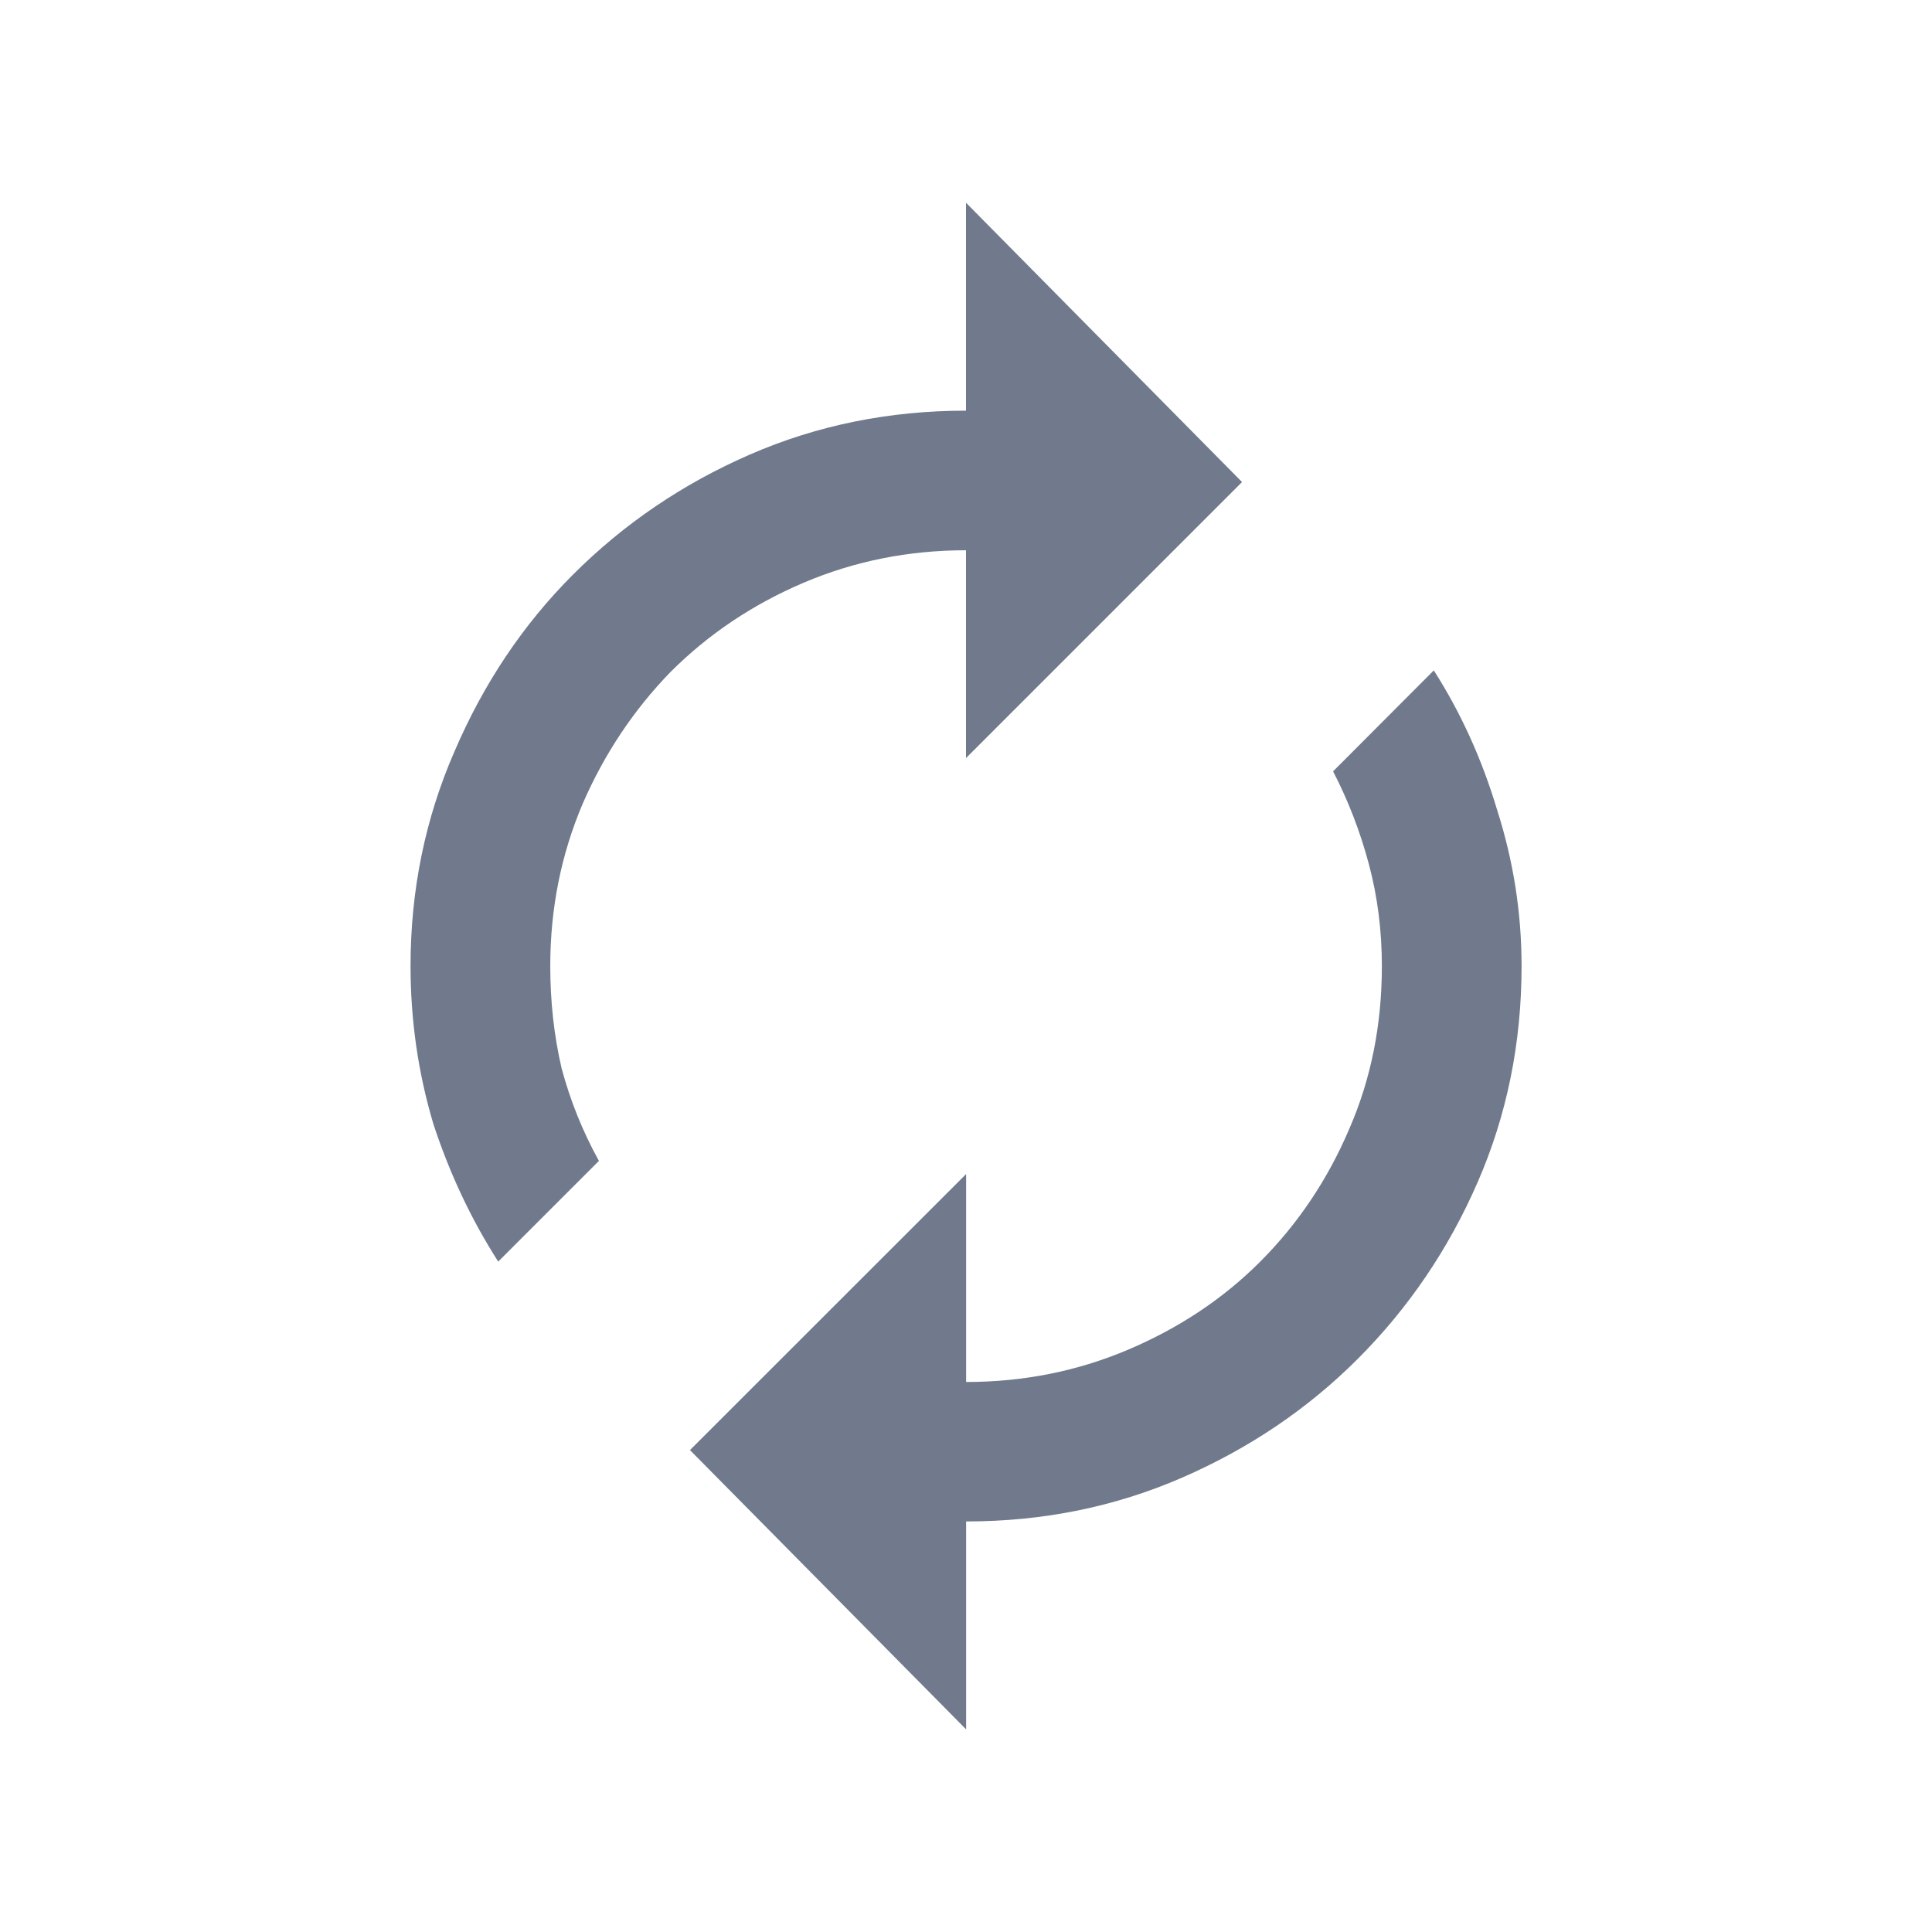
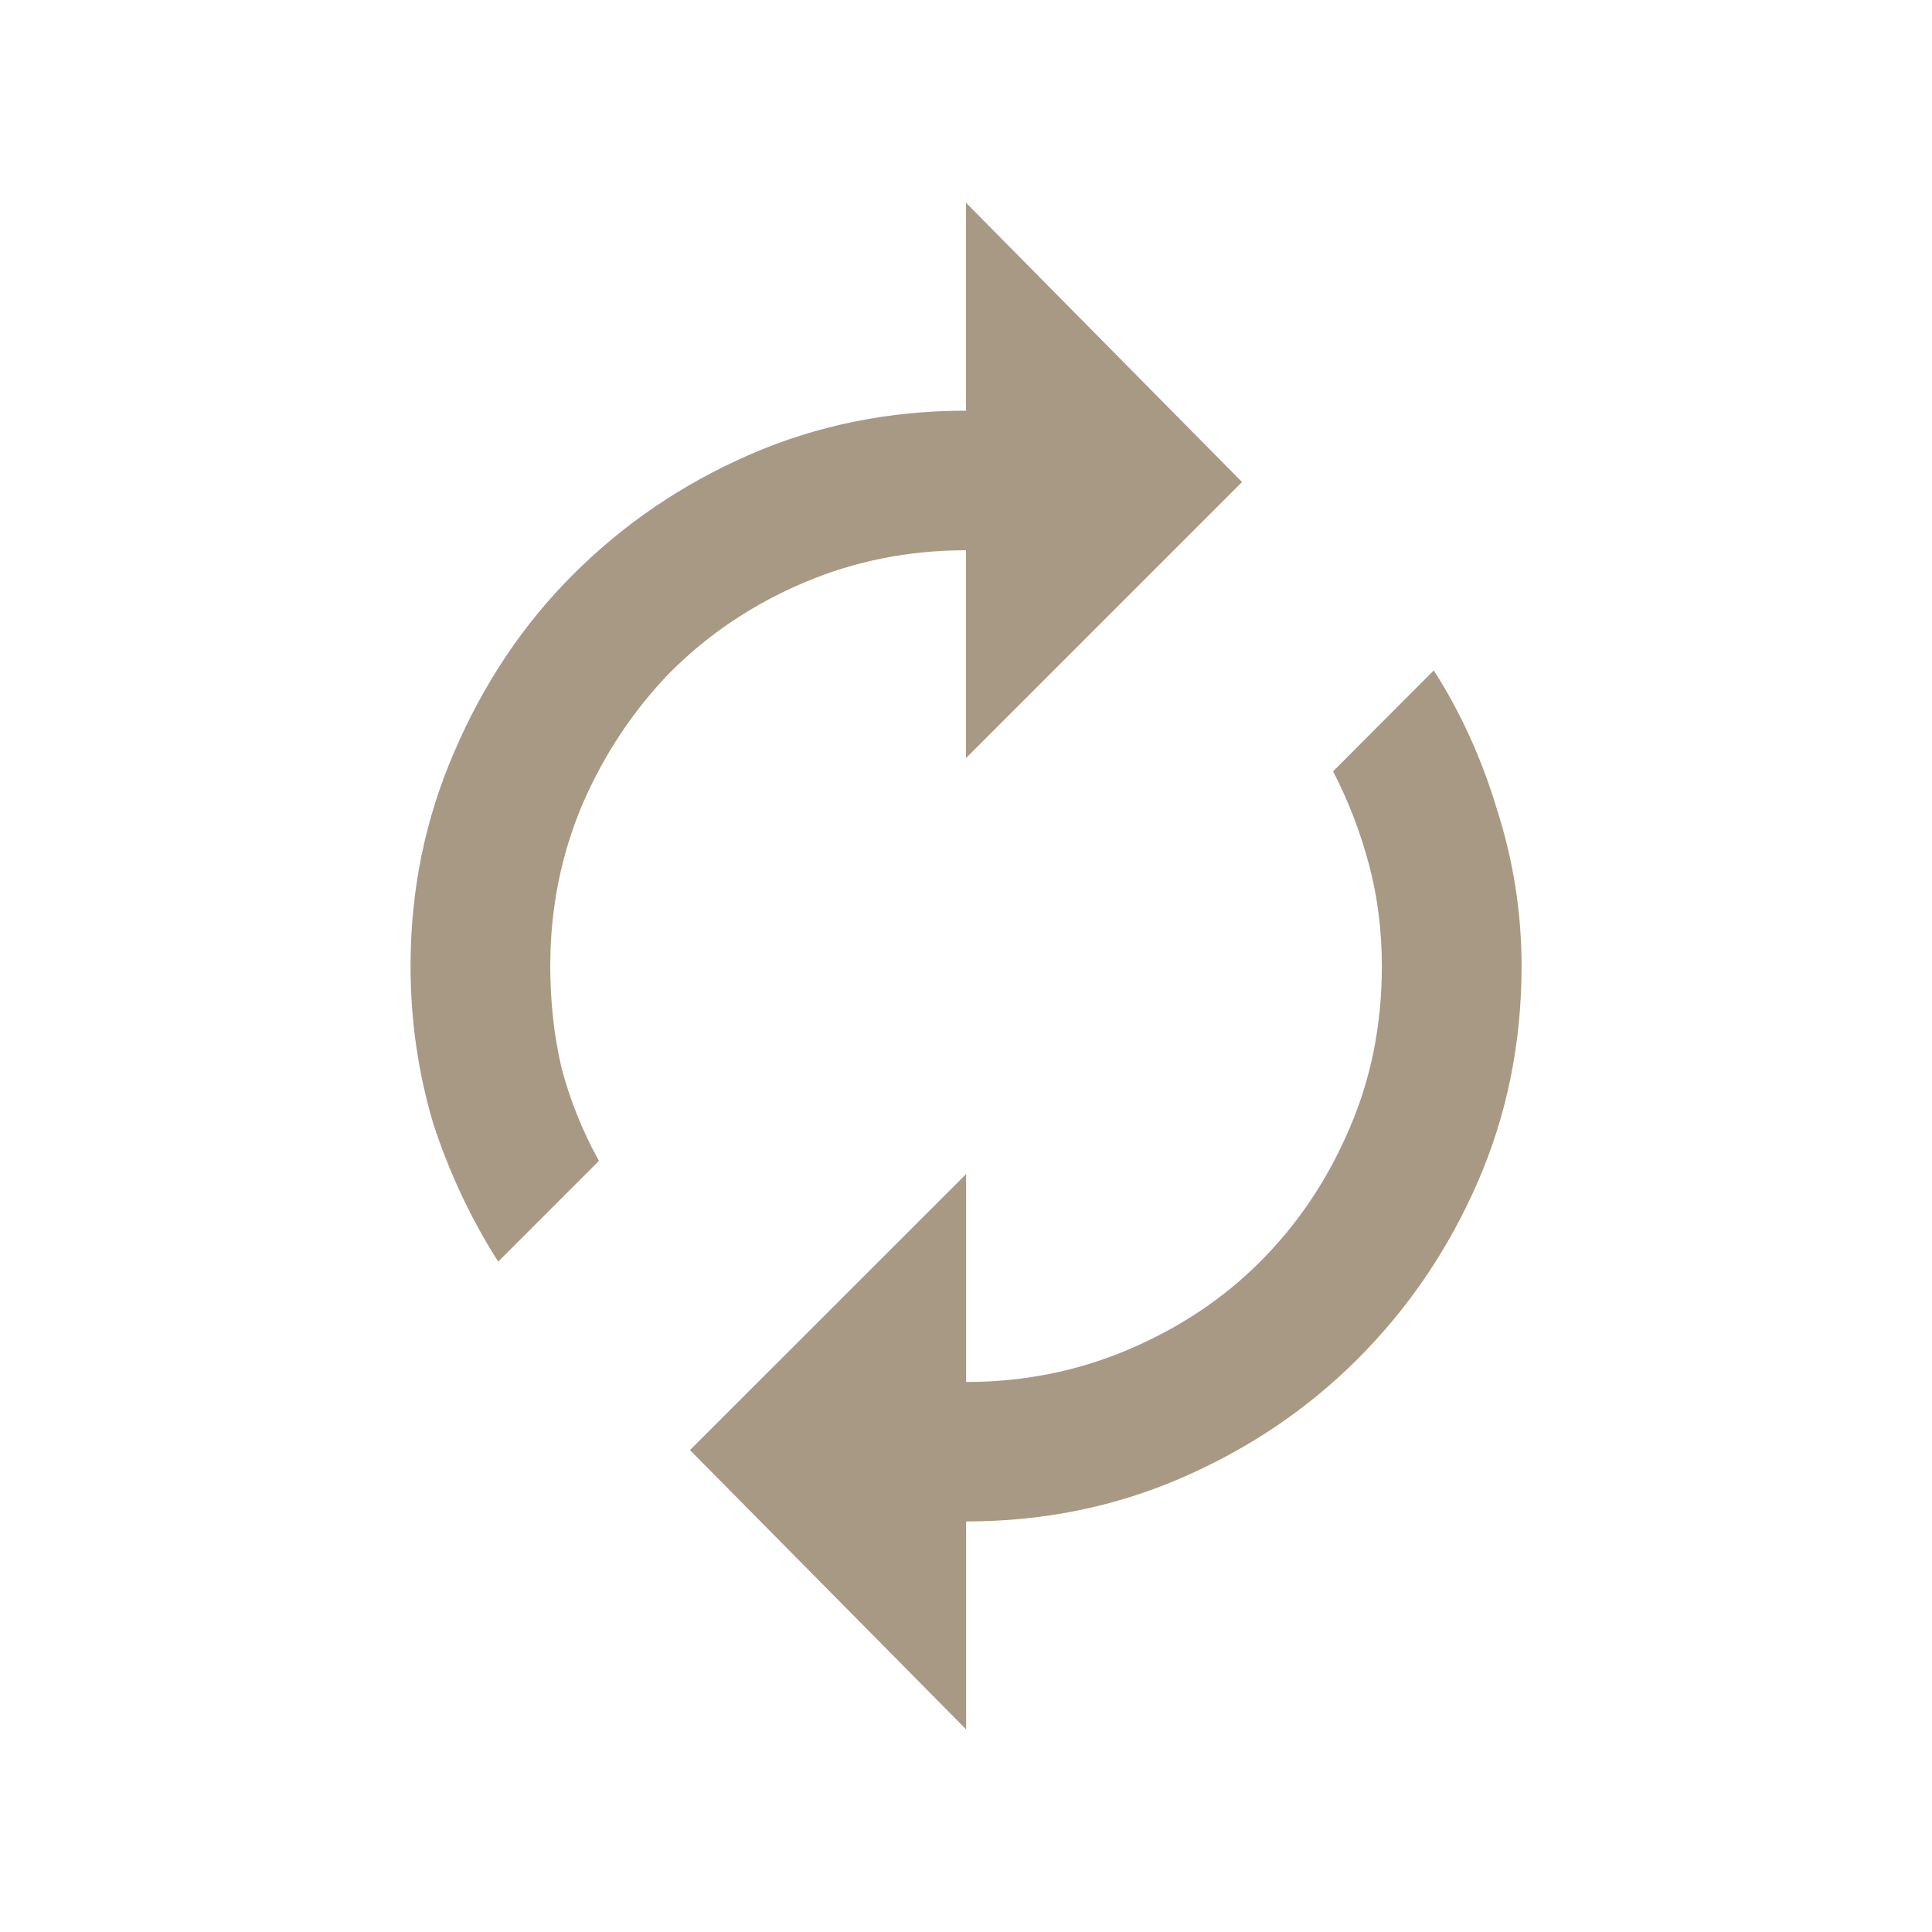
<svg xmlns="http://www.w3.org/2000/svg" width="16" height="16" version="1" id="svg6">
  <defs id="defs10" />
  <circle fill="#eac046" cx="8" cy="8" r="8" id="circle2" style="fill:none;fill-opacity:1" />
-   <g aria-label="" id="text830" style="font-size:13.773px;line-height:1.25;letter-spacing:0px;word-spacing:0px;fill:#707A8C;stroke-width:0.344">
+   <g aria-label="" id="text830" style="font-size:13.773px;line-height:1.25;letter-spacing:0px;word-spacing:0px;fill:#A89984 ;stroke-width:0.344">
    <path d="m 11.874,5.552 q 0.336,0.525 0.525,1.157 0.202,0.632 0.202,1.291 0,0.955 -0.363,1.789 -0.363,0.834 -0.995,1.466 -0.619,0.619 -1.453,0.982 -0.834,0.363 -1.789,0.363 v 1.722 l -2.287,-2.313 2.287,-2.286 v 1.722 q 0.713,0 1.345,-0.269 0.632,-0.269 1.089,-0.726 0.471,-0.471 0.74,-1.103 0.269,-0.619 0.269,-1.345 0,-0.444 -0.108,-0.847 -0.108,-0.404 -0.296,-0.767 z m -3.874,-0.995 q -0.713,0 -1.345,0.269 -0.632,0.269 -1.103,0.74 -0.457,0.471 -0.726,1.089 -0.269,0.632 -0.269,1.345 0,0.444 0.094,0.847 0.108,0.404 0.309,0.767 l -0.834,0.834 q -0.336,-0.525 -0.538,-1.143 -0.188,-0.632 -0.188,-1.305 0,-0.942 0.363,-1.775 0.363,-0.847 0.982,-1.466 0.632,-0.632 1.466,-0.995 0.834,-0.363 1.789,-0.363 V 1.679 L 10.286,3.992 8,6.278 Z" id="path824" />
  </g>
</svg>
